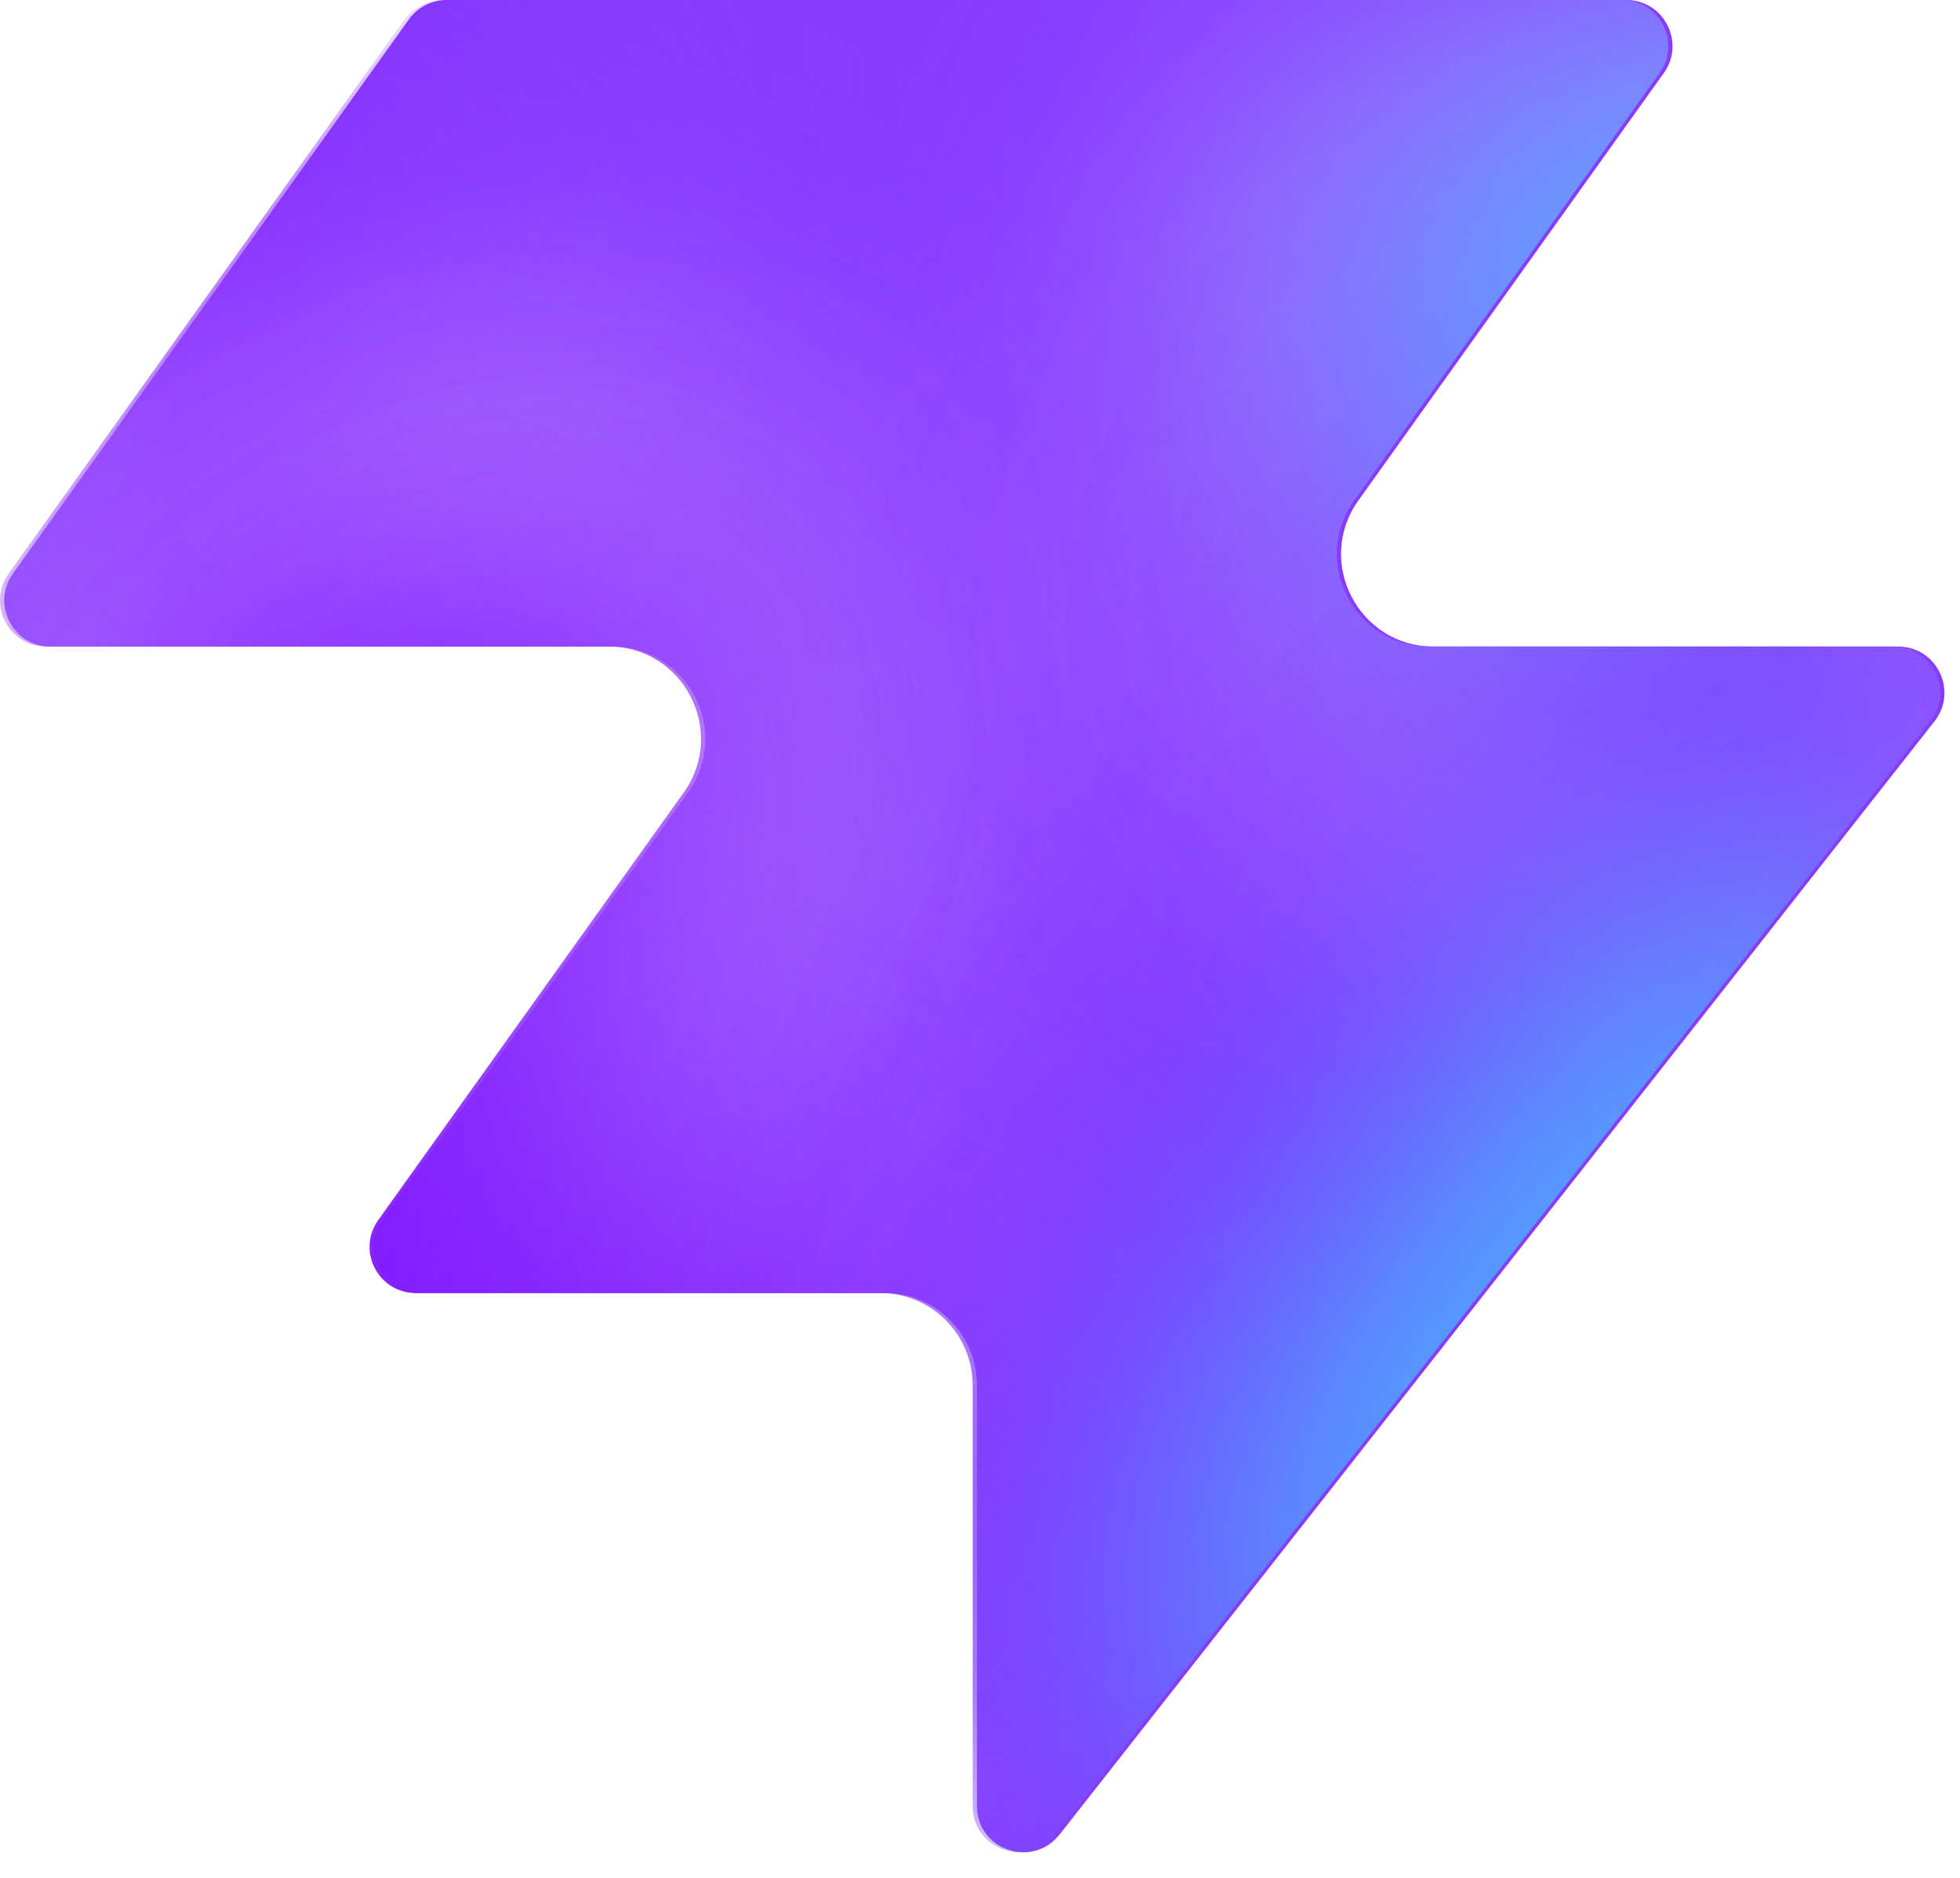
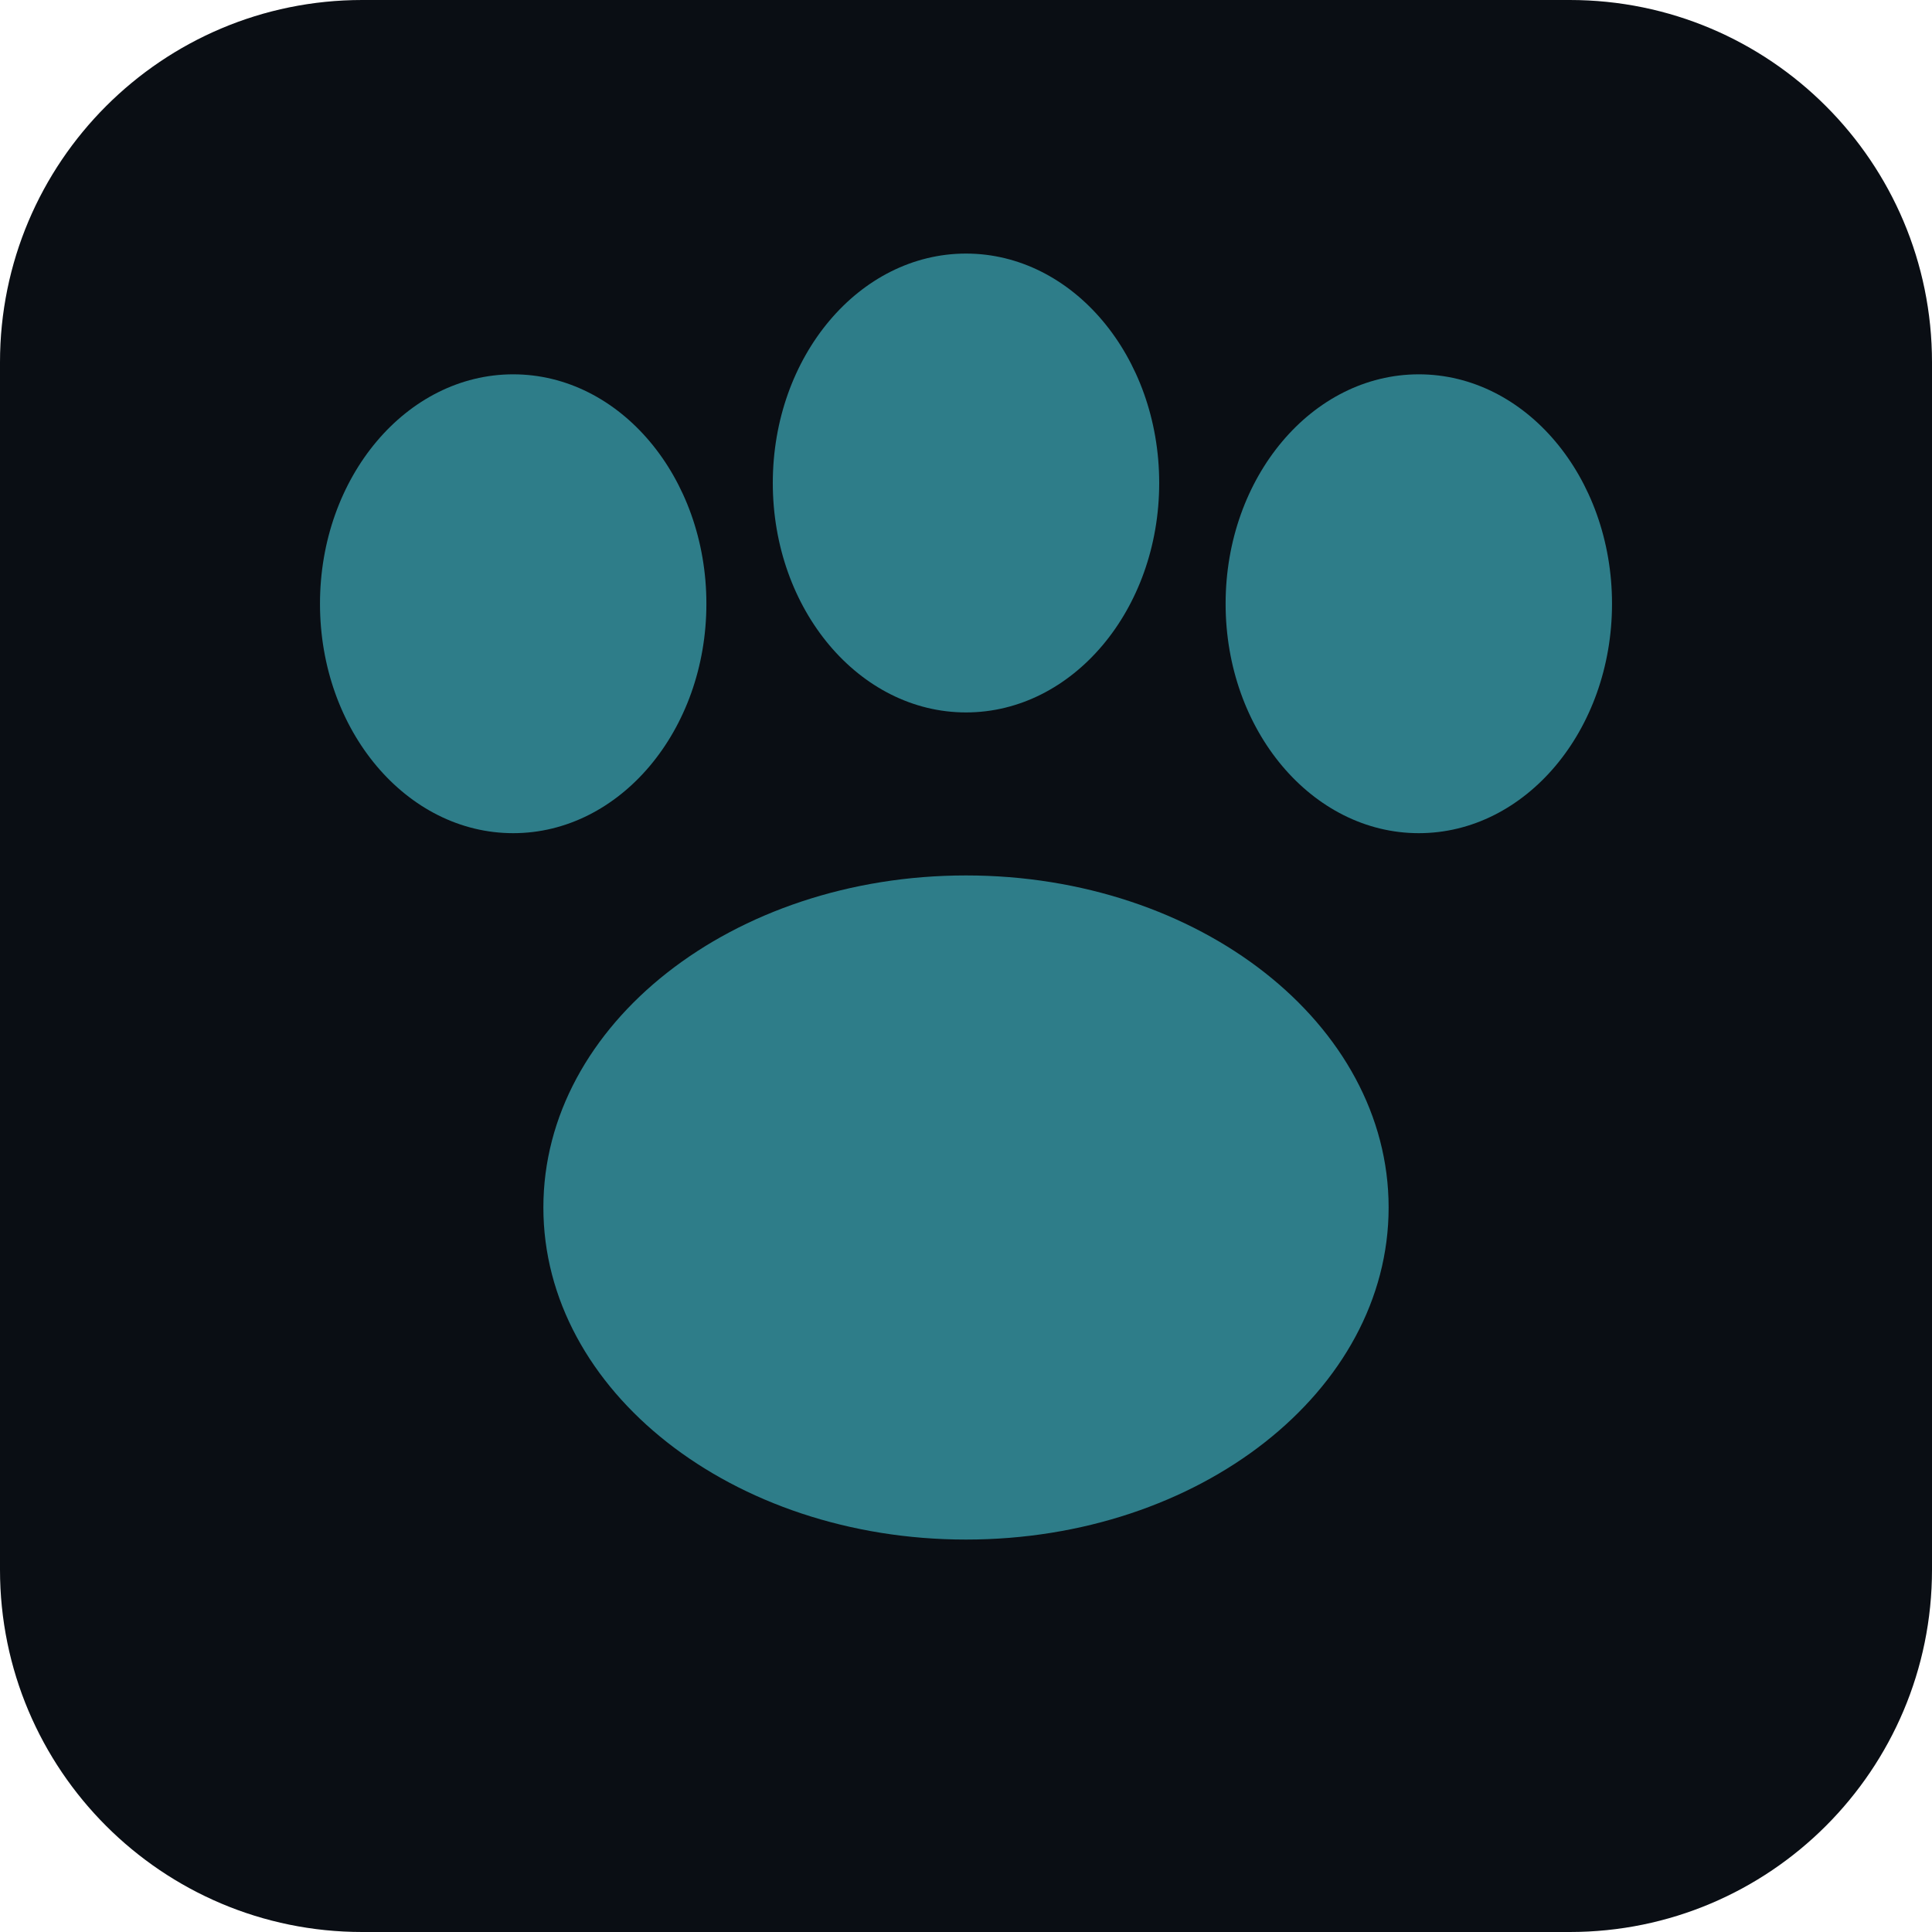
- <svg xmlns="http://www.w3.org/2000/svg" width="48" height="46" fill="none" viewBox="0 0 48 46">
-   <path fill="#863bff" d="M25.946 44.938c-.664.845-2.021.375-2.021-.698V33.937a2.26 2.26 0 0 0-2.262-2.262H10.287c-.92 0-1.456-1.04-.92-1.788l7.48-10.471c1.07-1.497 0-3.578-1.842-3.578H1.237c-.92 0-1.456-1.04-.92-1.788L10.013.474c.214-.297.556-.474.92-.474h28.894c.92 0 1.456 1.04.92 1.788l-7.48 10.471c-1.07 1.498 0 3.579 1.842 3.579h11.377c.943 0 1.473 1.088.89 1.83L25.947 44.94z" style="fill:#863bff;fill:color(display-p3 .525 .23 1);fill-opacity:1" />
-   <mask id="a" width="48" height="46" x="0" y="0" maskUnits="userSpaceOnUse" style="mask-type:alpha">
-     <path fill="#000" d="M25.842 44.938c-.664.844-2.021.375-2.021-.698V33.937a2.26 2.26 0 0 0-2.262-2.262H10.183c-.92 0-1.456-1.04-.92-1.788l7.48-10.471c1.07-1.498 0-3.579-1.842-3.579H1.133c-.92 0-1.456-1.04-.92-1.787L9.91.473c.214-.297.556-.474.92-.474h28.894c.92 0 1.456 1.04.92 1.788l-7.48 10.471c-1.07 1.498 0 3.578 1.842 3.578h11.377c.943 0 1.473 1.088.89 1.832L25.843 44.94z" style="fill:#000;fill-opacity:1" />
-   </mask>
-   <g mask="url(#a)">
-     <g filter="url(#b)">
-       <ellipse cx="5.508" cy="14.704" fill="#ede6ff" rx="5.508" ry="14.704" style="fill:#ede6ff;fill:color(display-p3 .927 .903 1);fill-opacity:1" transform="matrix(.00324 1 1 -.00324 -4.47 31.516)" />
-     </g>
-     <g filter="url(#c)">
-       <ellipse cx="10.399" cy="29.851" fill="#ede6ff" rx="10.399" ry="29.851" style="fill:#ede6ff;fill:color(display-p3 .927 .903 1);fill-opacity:1" transform="matrix(.00324 1 1 -.00324 -39.328 7.883)" />
-     </g>
-     <g filter="url(#d)">
-       <ellipse cx="5.508" cy="30.487" fill="#7e14ff" rx="5.508" ry="30.487" style="fill:#7e14ff;fill:color(display-p3 .492 .077 1);fill-opacity:1" transform="rotate(89.814 -25.913 -14.639)scale(1 -1)" />
-     </g>
-     <g filter="url(#e)">
-       <ellipse cx="5.508" cy="30.599" fill="#7e14ff" rx="5.508" ry="30.599" style="fill:#7e14ff;fill:color(display-p3 .492 .077 1);fill-opacity:1" transform="rotate(89.814 -32.644 -3.334)scale(1 -1)" />
-     </g>
-     <g filter="url(#f)">
-       <ellipse cx="5.508" cy="30.599" fill="#7e14ff" rx="5.508" ry="30.599" style="fill:#7e14ff;fill:color(display-p3 .492 .077 1);fill-opacity:1" transform="matrix(.00324 1 1 -.00324 -34.34 30.47)" />
-     </g>
-     <g filter="url(#g)">
-       <ellipse cx="14.072" cy="22.078" fill="#ede6ff" rx="14.072" ry="22.078" style="fill:#ede6ff;fill:color(display-p3 .927 .903 1);fill-opacity:1" transform="rotate(93.35 24.506 48.493)scale(-1 1)" />
-     </g>
-     <g filter="url(#h)">
-       <ellipse cx="3.47" cy="21.501" fill="#7e14ff" rx="3.47" ry="21.501" style="fill:#7e14ff;fill:color(display-p3 .492 .077 1);fill-opacity:1" transform="rotate(89.009 28.708 47.59)scale(-1 1)" />
-     </g>
-     <g filter="url(#i)">
-       <ellipse cx="3.47" cy="21.501" fill="#7e14ff" rx="3.47" ry="21.501" style="fill:#7e14ff;fill:color(display-p3 .492 .077 1);fill-opacity:1" transform="rotate(89.009 28.708 47.59)scale(-1 1)" />
-     </g>
-     <g filter="url(#j)">
-       <ellipse cx=".387" cy="8.972" fill="#7e14ff" rx="4.407" ry="29.108" style="fill:#7e14ff;fill:color(display-p3 .492 .077 1);fill-opacity:1" transform="rotate(39.51 .387 8.972)" />
-     </g>
-     <g filter="url(#k)">
-       <ellipse cx="47.523" cy="-6.092" fill="#7e14ff" rx="4.407" ry="29.108" style="fill:#7e14ff;fill:color(display-p3 .492 .077 1);fill-opacity:1" transform="rotate(37.892 47.523 -6.092)" />
-     </g>
-     <g filter="url(#l)">
-       <ellipse cx="41.412" cy="6.333" fill="#47bfff" rx="5.971" ry="9.665" style="fill:#47bfff;fill:color(display-p3 .28 .748 1);fill-opacity:1" transform="rotate(37.892 41.412 6.333)" />
-     </g>
-     <g filter="url(#m)">
-       <ellipse cx="-1.879" cy="38.332" fill="#7e14ff" rx="4.407" ry="29.108" style="fill:#7e14ff;fill:color(display-p3 .492 .077 1);fill-opacity:1" transform="rotate(37.892 -1.88 38.332)" />
-     </g>
-     <g filter="url(#n)">
-       <ellipse cx="-1.879" cy="38.332" fill="#7e14ff" rx="4.407" ry="29.108" style="fill:#7e14ff;fill:color(display-p3 .492 .077 1);fill-opacity:1" transform="rotate(37.892 -1.88 38.332)" />
-     </g>
-     <g filter="url(#o)">
-       <ellipse cx="35.651" cy="29.907" fill="#7e14ff" rx="4.407" ry="29.108" style="fill:#7e14ff;fill:color(display-p3 .492 .077 1);fill-opacity:1" transform="rotate(37.892 35.651 29.907)" />
-     </g>
-     <g filter="url(#p)">
-       <ellipse cx="38.418" cy="32.4" fill="#47bfff" rx="5.971" ry="15.297" style="fill:#47bfff;fill:color(display-p3 .28 .748 1);fill-opacity:1" transform="rotate(37.892 38.418 32.4)" />
-     </g>
-   </g>
-   <defs>
-     <filter id="b" width="60.045" height="41.654" x="-19.77" y="16.149" color-interpolation-filters="sRGB" filterUnits="userSpaceOnUse">
-       <feFlood flood-opacity="0" result="BackgroundImageFix" />
-       <feBlend in="SourceGraphic" in2="BackgroundImageFix" result="shape" />
-       <feGaussianBlur result="effect1_foregroundBlur_2002_17158" stdDeviation="7.659" />
-     </filter>
-     <filter id="c" width="90.34" height="51.437" x="-54.613" y="-7.533" color-interpolation-filters="sRGB" filterUnits="userSpaceOnUse">
-       <feFlood flood-opacity="0" result="BackgroundImageFix" />
-       <feBlend in="SourceGraphic" in2="BackgroundImageFix" result="shape" />
-       <feGaussianBlur result="effect1_foregroundBlur_2002_17158" stdDeviation="7.659" />
-     </filter>
-     <filter id="d" width="79.355" height="29.4" x="-49.64" y="2.03" color-interpolation-filters="sRGB" filterUnits="userSpaceOnUse">
-       <feFlood flood-opacity="0" result="BackgroundImageFix" />
-       <feBlend in="SourceGraphic" in2="BackgroundImageFix" result="shape" />
-       <feGaussianBlur result="effect1_foregroundBlur_2002_17158" stdDeviation="4.596" />
-     </filter>
-     <filter id="e" width="79.579" height="29.4" x="-45.045" y="20.029" color-interpolation-filters="sRGB" filterUnits="userSpaceOnUse">
-       <feFlood flood-opacity="0" result="BackgroundImageFix" />
-       <feBlend in="SourceGraphic" in2="BackgroundImageFix" result="shape" />
-       <feGaussianBlur result="effect1_foregroundBlur_2002_17158" stdDeviation="4.596" />
-     </filter>
-     <filter id="f" width="79.579" height="29.4" x="-43.513" y="21.178" color-interpolation-filters="sRGB" filterUnits="userSpaceOnUse">
-       <feFlood flood-opacity="0" result="BackgroundImageFix" />
-       <feBlend in="SourceGraphic" in2="BackgroundImageFix" result="shape" />
-       <feGaussianBlur result="effect1_foregroundBlur_2002_17158" stdDeviation="4.596" />
-     </filter>
-     <filter id="g" width="74.749" height="58.852" x="15.756" y="-17.901" color-interpolation-filters="sRGB" filterUnits="userSpaceOnUse">
-       <feFlood flood-opacity="0" result="BackgroundImageFix" />
-       <feBlend in="SourceGraphic" in2="BackgroundImageFix" result="shape" />
-       <feGaussianBlur result="effect1_foregroundBlur_2002_17158" stdDeviation="7.659" />
-     </filter>
-     <filter id="h" width="61.377" height="25.362" x="23.548" y="2.284" color-interpolation-filters="sRGB" filterUnits="userSpaceOnUse">
-       <feFlood flood-opacity="0" result="BackgroundImageFix" />
-       <feBlend in="SourceGraphic" in2="BackgroundImageFix" result="shape" />
-       <feGaussianBlur result="effect1_foregroundBlur_2002_17158" stdDeviation="4.596" />
-     </filter>
-     <filter id="i" width="61.377" height="25.362" x="23.548" y="2.284" color-interpolation-filters="sRGB" filterUnits="userSpaceOnUse">
-       <feFlood flood-opacity="0" result="BackgroundImageFix" />
-       <feBlend in="SourceGraphic" in2="BackgroundImageFix" result="shape" />
-       <feGaussianBlur result="effect1_foregroundBlur_2002_17158" stdDeviation="4.596" />
-     </filter>
-     <filter id="j" width="56.045" height="63.649" x="-27.636" y="-22.853" color-interpolation-filters="sRGB" filterUnits="userSpaceOnUse">
-       <feFlood flood-opacity="0" result="BackgroundImageFix" />
-       <feBlend in="SourceGraphic" in2="BackgroundImageFix" result="shape" />
-       <feGaussianBlur result="effect1_foregroundBlur_2002_17158" stdDeviation="4.596" />
-     </filter>
-     <filter id="k" width="54.814" height="64.646" x="20.116" y="-38.415" color-interpolation-filters="sRGB" filterUnits="userSpaceOnUse">
-       <feFlood flood-opacity="0" result="BackgroundImageFix" />
-       <feBlend in="SourceGraphic" in2="BackgroundImageFix" result="shape" />
-       <feGaussianBlur result="effect1_foregroundBlur_2002_17158" stdDeviation="4.596" />
-     </filter>
-     <filter id="l" width="33.541" height="35.313" x="24.641" y="-11.323" color-interpolation-filters="sRGB" filterUnits="userSpaceOnUse">
-       <feFlood flood-opacity="0" result="BackgroundImageFix" />
-       <feBlend in="SourceGraphic" in2="BackgroundImageFix" result="shape" />
-       <feGaussianBlur result="effect1_foregroundBlur_2002_17158" stdDeviation="4.596" />
-     </filter>
-     <filter id="m" width="54.814" height="64.646" x="-29.286" y="6.009" color-interpolation-filters="sRGB" filterUnits="userSpaceOnUse">
-       <feFlood flood-opacity="0" result="BackgroundImageFix" />
-       <feBlend in="SourceGraphic" in2="BackgroundImageFix" result="shape" />
-       <feGaussianBlur result="effect1_foregroundBlur_2002_17158" stdDeviation="4.596" />
-     </filter>
-     <filter id="n" width="54.814" height="64.646" x="-29.286" y="6.009" color-interpolation-filters="sRGB" filterUnits="userSpaceOnUse">
-       <feFlood flood-opacity="0" result="BackgroundImageFix" />
-       <feBlend in="SourceGraphic" in2="BackgroundImageFix" result="shape" />
-       <feGaussianBlur result="effect1_foregroundBlur_2002_17158" stdDeviation="4.596" />
-     </filter>
-     <filter id="o" width="54.814" height="64.646" x="8.244" y="-2.416" color-interpolation-filters="sRGB" filterUnits="userSpaceOnUse">
-       <feFlood flood-opacity="0" result="BackgroundImageFix" />
-       <feBlend in="SourceGraphic" in2="BackgroundImageFix" result="shape" />
-       <feGaussianBlur result="effect1_foregroundBlur_2002_17158" stdDeviation="4.596" />
-     </filter>
-     <filter id="p" width="39.409" height="43.623" x="18.713" y="10.588" color-interpolation-filters="sRGB" filterUnits="userSpaceOnUse">
-       <feFlood flood-opacity="0" result="BackgroundImageFix" />
-       <feBlend in="SourceGraphic" in2="BackgroundImageFix" result="shape" />
-       <feGaussianBlur result="effect1_foregroundBlur_2002_17158" stdDeviation="4.596" />
-     </filter>
-   </defs>
+ <svg xmlns="http://www.w3.org/2000/svg" viewBox="0 0 32 32" width="32" height="32">
+   <rect width="32" height="32" rx="6" fill="#0a0e14" />
+   <ellipse cx="16" cy="20" rx="7" ry="5.5" fill="#2e7d89" />
+   <ellipse cx="8.5" cy="10" rx="3.2" ry="3.8" fill="#2e7d89" />
+   <ellipse cx="16" cy="8" rx="3.2" ry="3.8" fill="#2e7d89" />
+   <ellipse cx="23.5" cy="10" rx="3.2" ry="3.8" fill="#2e7d89" />
</svg>
